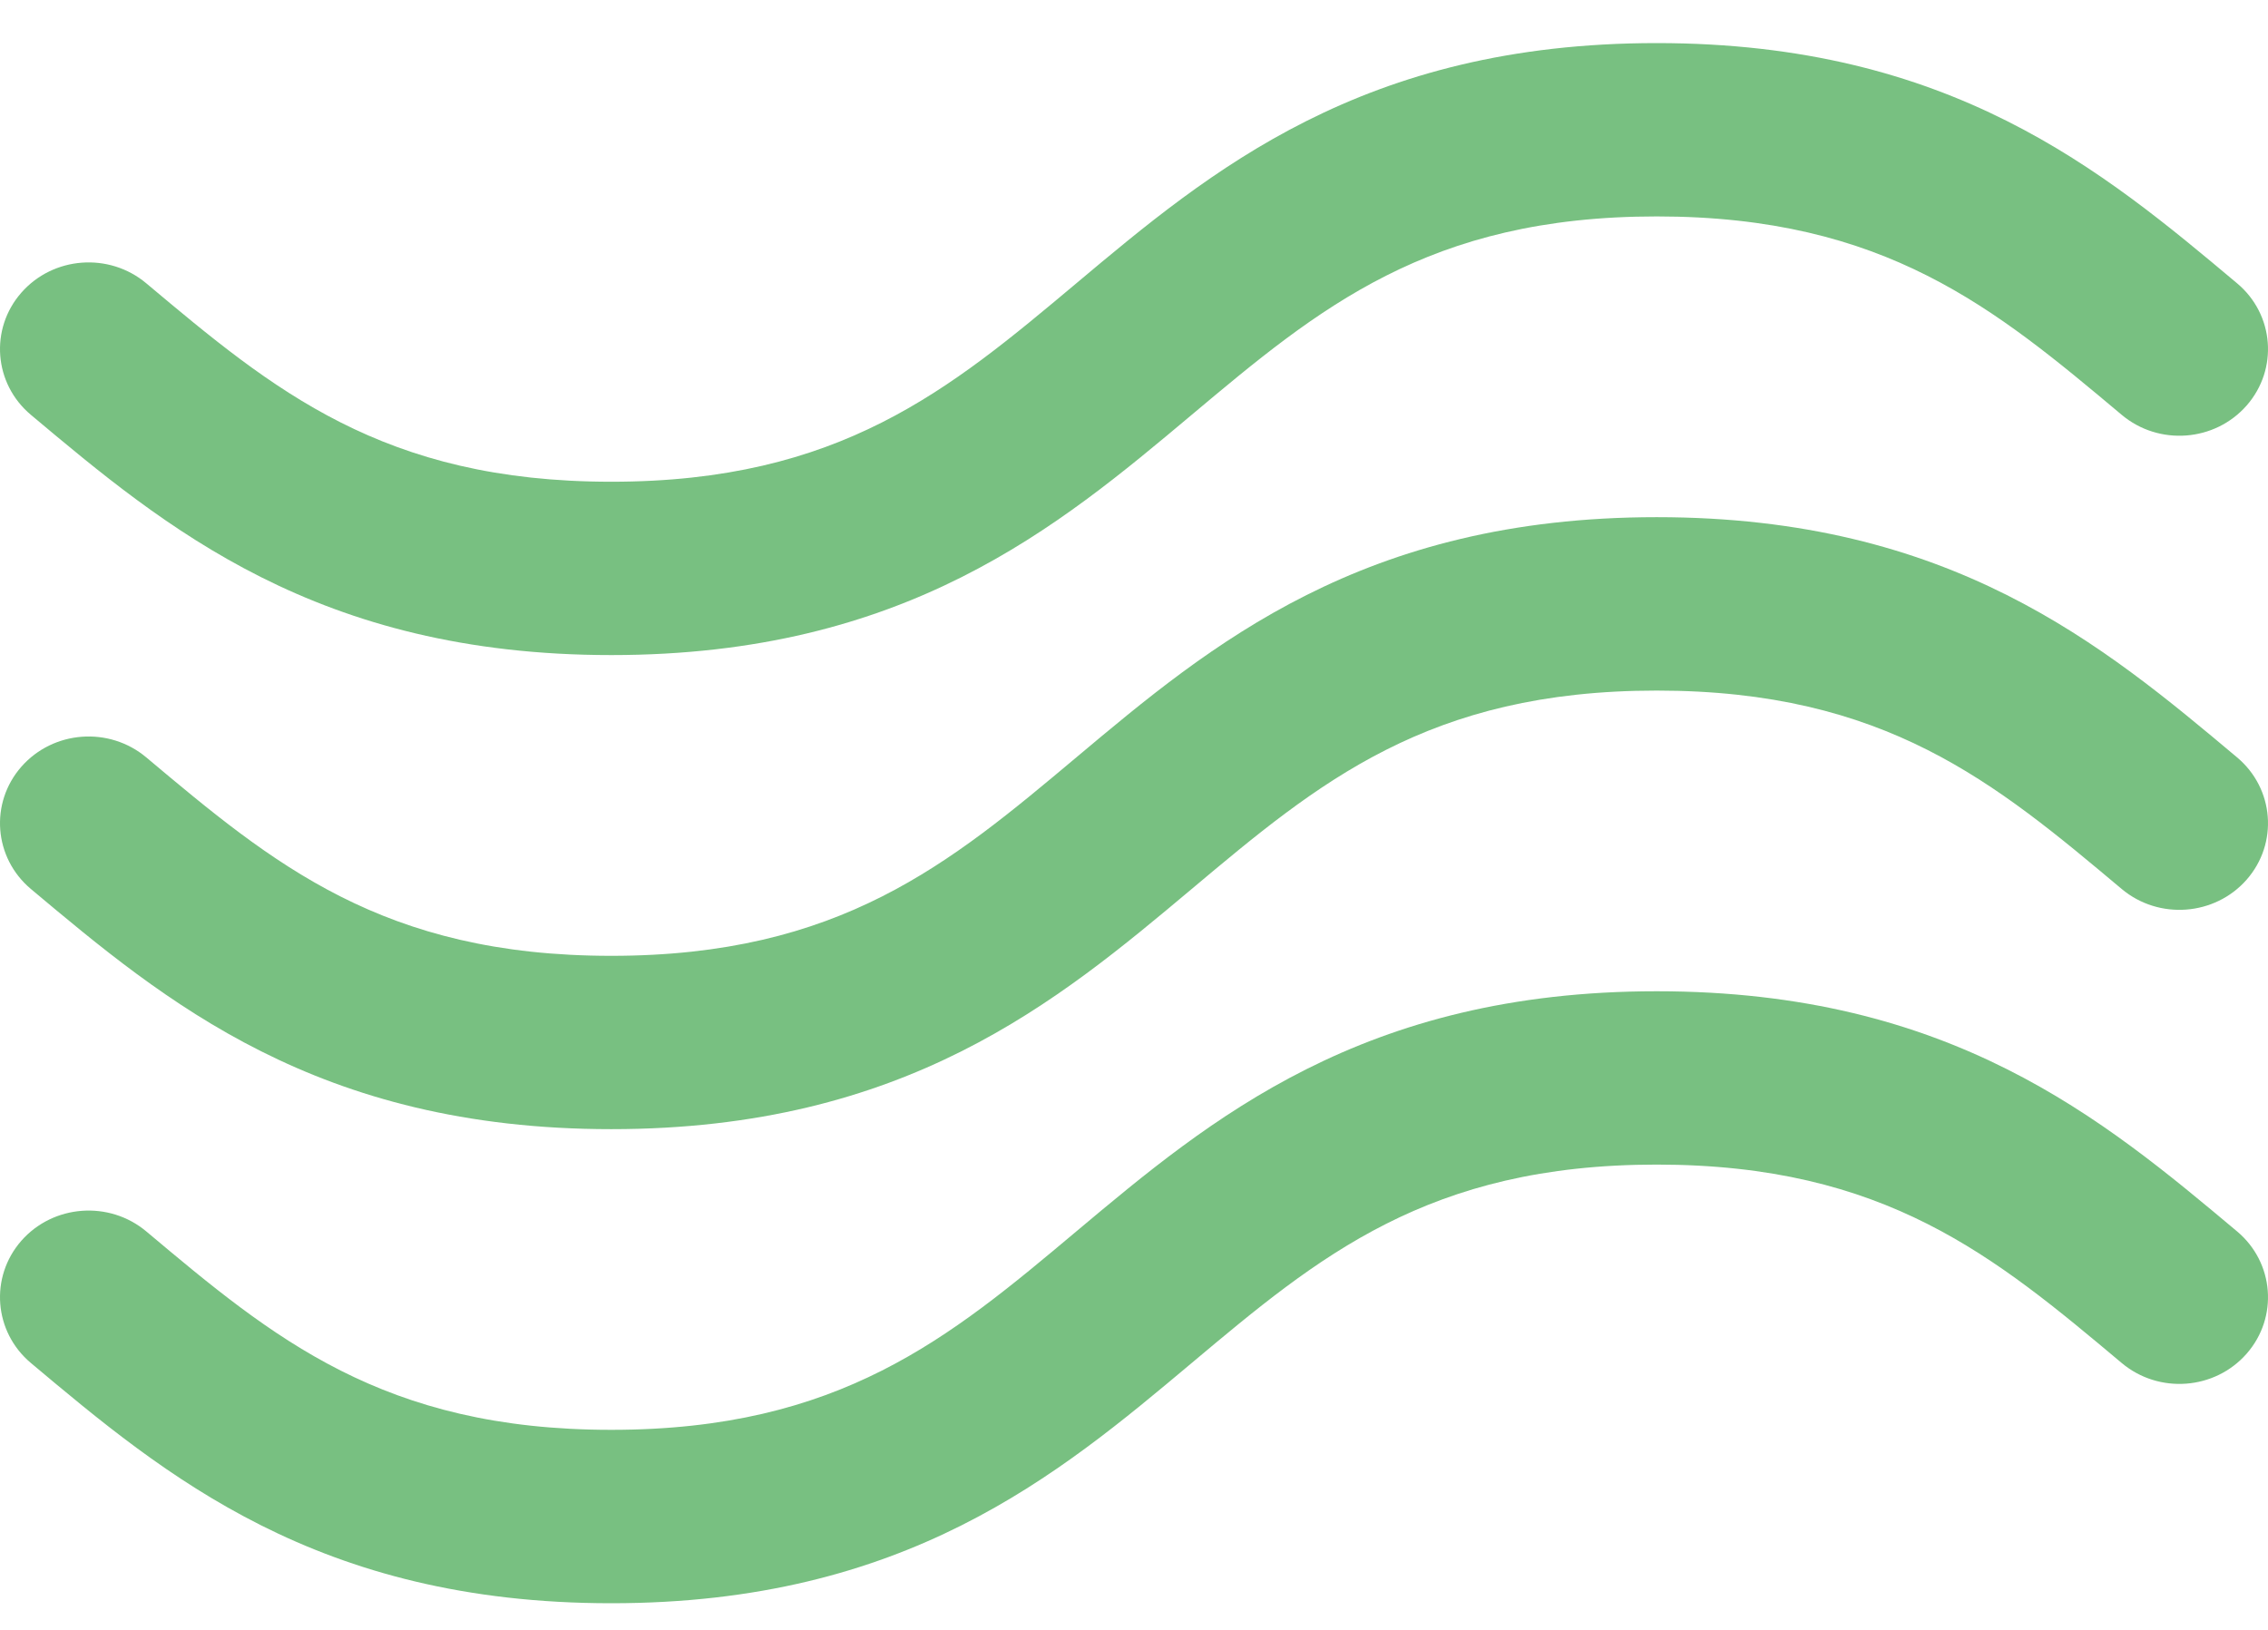
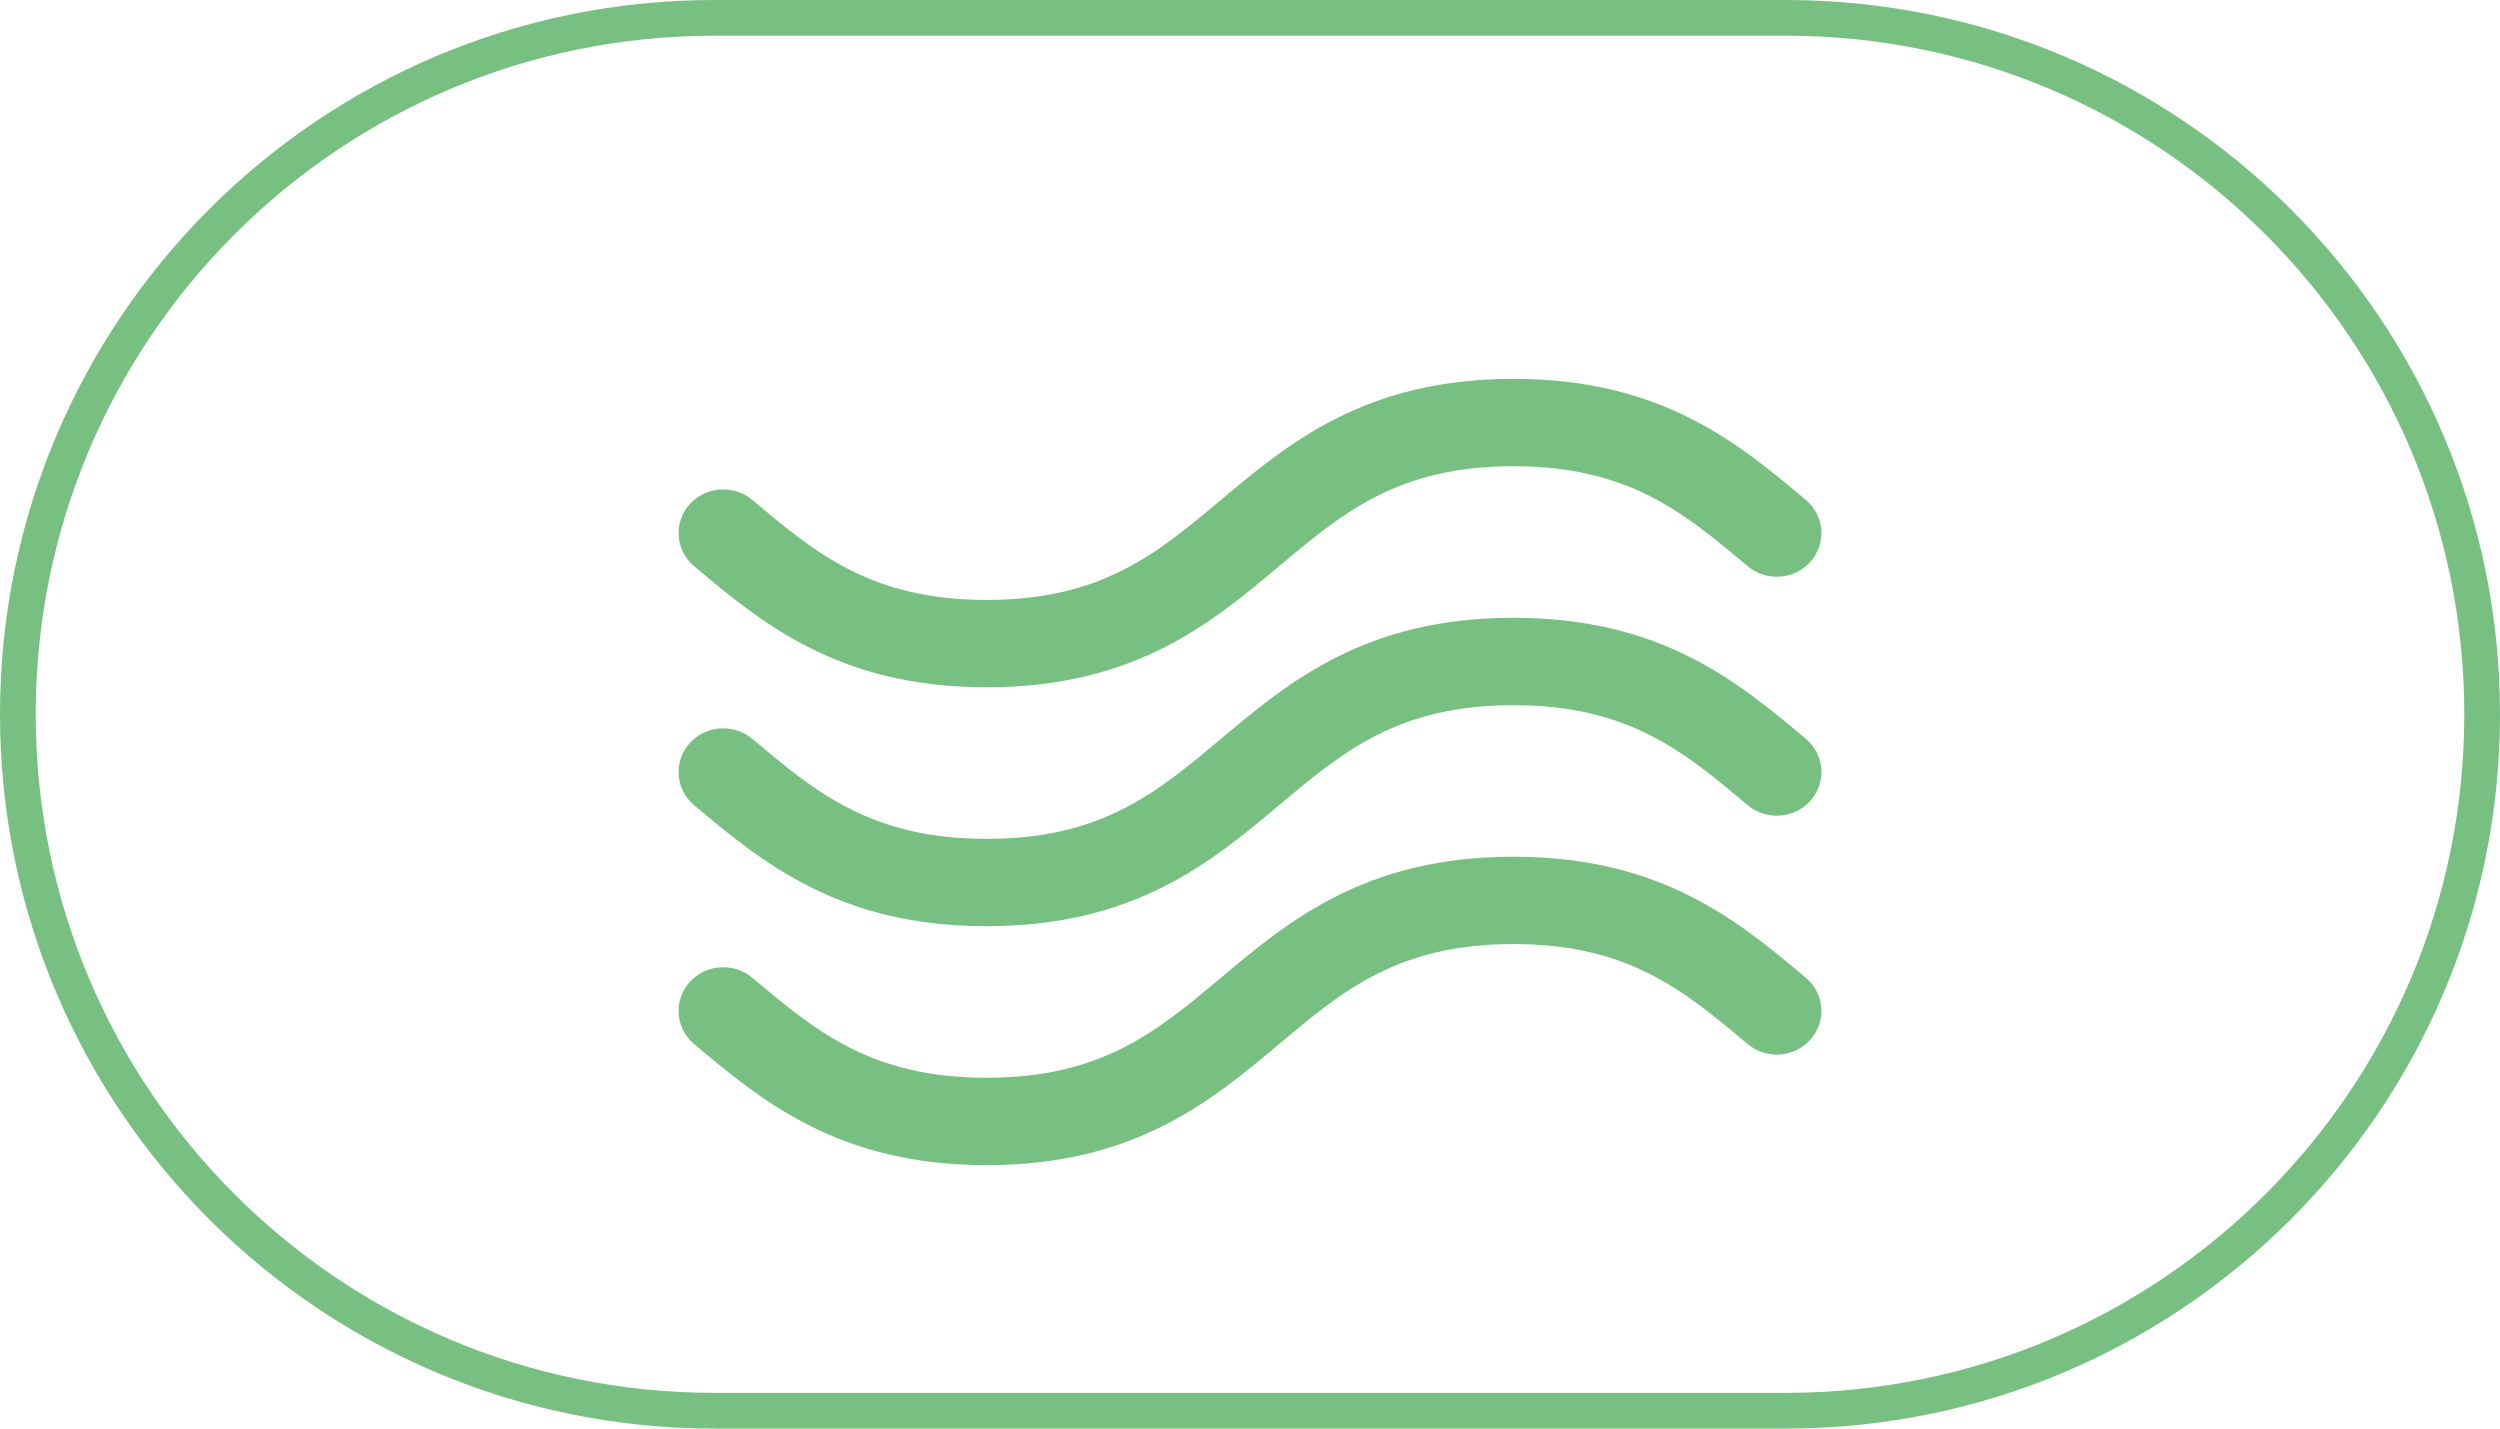
- <svg xmlns="http://www.w3.org/2000/svg" width="32" height="23" viewBox="0 0 32 23" fill="none">
-   <path d="M0.436 12.545C2.329 14.133 4.475 15.934 8.625 15.934C12.775 15.934 14.921 14.133 16.814 12.545C18.604 11.042 20.15 9.745 23.375 9.745C26.6 9.745 28.146 11.042 29.936 12.545C30.46 12.984 31.249 12.925 31.699 12.413C32.148 11.9 32.088 11.128 31.564 10.688C29.671 9.099 27.525 7.298 23.375 7.298C19.225 7.298 17.079 9.099 15.186 10.688C13.396 12.19 11.85 13.488 8.625 13.488C5.4 13.488 3.854 12.191 2.064 10.688C1.54 10.248 0.751 10.307 0.301 10.82C-0.148 11.333 -0.088 12.105 0.436 12.545Z" fill="#78C081" />
-   <path d="M0.436 5.854C2.329 7.443 4.475 9.244 8.625 9.244C12.775 9.244 14.921 7.443 16.814 5.854C18.604 4.352 20.15 3.054 23.375 3.054C26.6 3.054 28.146 4.352 29.936 5.854C30.46 6.294 31.249 6.235 31.699 5.722C32.148 5.209 32.088 4.437 31.564 3.998C29.671 2.409 27.525 0.608 23.375 0.608C19.225 0.608 17.079 2.409 15.186 3.998C13.396 5.5 11.85 6.798 8.625 6.798C5.4 6.798 3.854 5.5 2.064 3.998C1.54 3.558 0.751 3.617 0.301 4.13C-0.148 4.642 -0.088 5.415 0.436 5.854Z" fill="#78C081" />
-   <path d="M31.564 17.377C29.671 15.789 27.525 13.988 23.375 13.988C19.225 13.988 17.079 15.789 15.186 17.377C13.396 18.88 11.85 20.177 8.625 20.177C5.4 20.177 3.854 18.88 2.064 17.377L2.064 17.377C1.54 16.938 0.751 16.997 0.301 17.509C-0.148 18.022 -0.088 18.794 0.436 19.234C2.329 20.823 4.475 22.624 8.625 22.624C12.775 22.624 14.921 20.823 16.814 19.234C18.604 17.732 20.15 16.434 23.375 16.434C26.6 16.434 28.146 17.732 29.936 19.234C30.46 19.674 31.249 19.615 31.699 19.102C32.148 18.589 32.088 17.817 31.564 17.377Z" fill="#78C081" />
+ <svg xmlns="http://www.w3.org/2000/svg" width="70" height="40" viewBox="0 0 70 40" fill="none">
+   <rect x="0.5" y="0.5" width="69" height="39" rx="19.5" stroke="#78C081" />
+   <path d="M19.436 22.545C21.329 24.133 23.475 25.934 27.625 25.934C31.775 25.934 33.921 24.133 35.814 22.545C37.604 21.042 39.15 19.745 42.375 19.745C45.6 19.745 47.146 21.042 48.936 22.545C49.46 22.984 50.249 22.925 50.699 22.413C51.148 21.9 51.088 21.128 50.564 20.688C48.671 19.099 46.525 17.298 42.375 17.298C38.225 17.298 36.079 19.099 34.186 20.688C32.396 22.19 30.85 23.488 27.625 23.488C24.4 23.488 22.854 22.191 21.064 20.688C20.54 20.248 19.751 20.307 19.301 20.82C18.852 21.333 18.912 22.105 19.436 22.545Z" fill="#78C081" />
+   <path d="M19.436 15.854C21.329 17.443 23.475 19.244 27.625 19.244C31.775 19.244 33.921 17.443 35.814 15.854C37.604 14.352 39.15 13.054 42.375 13.054C45.6 13.054 47.146 14.352 48.936 15.854C49.46 16.294 50.249 16.235 50.699 15.722C51.148 15.21 51.088 14.437 50.564 13.998C48.671 12.409 46.525 10.608 42.375 10.608C38.225 10.608 36.079 12.409 34.186 13.998C32.396 15.5 30.85 16.798 27.625 16.798C24.4 16.798 22.854 15.5 21.064 13.998C20.54 13.558 19.751 13.617 19.301 14.13C18.852 14.642 18.912 15.415 19.436 15.854Z" fill="#78C081" />
+   <path d="M50.564 27.377C48.671 25.789 46.525 23.988 42.375 23.988C38.225 23.988 36.079 25.788 34.186 27.377C32.396 28.88 30.85 30.177 27.625 30.177C24.4 30.177 22.854 28.88 21.064 27.377L21.064 27.377C20.54 26.938 19.751 26.997 19.301 27.509C18.852 28.022 18.912 28.794 19.436 29.234C21.329 30.823 23.475 32.624 27.625 32.624C31.775 32.624 33.92 30.823 35.814 29.234C37.604 27.732 39.15 26.434 42.375 26.434C45.6 26.434 47.146 27.732 48.936 29.234C49.46 29.674 50.249 29.615 50.699 29.102C51.148 28.589 51.088 27.817 50.564 27.377Z" fill="#78C081" />
</svg>
